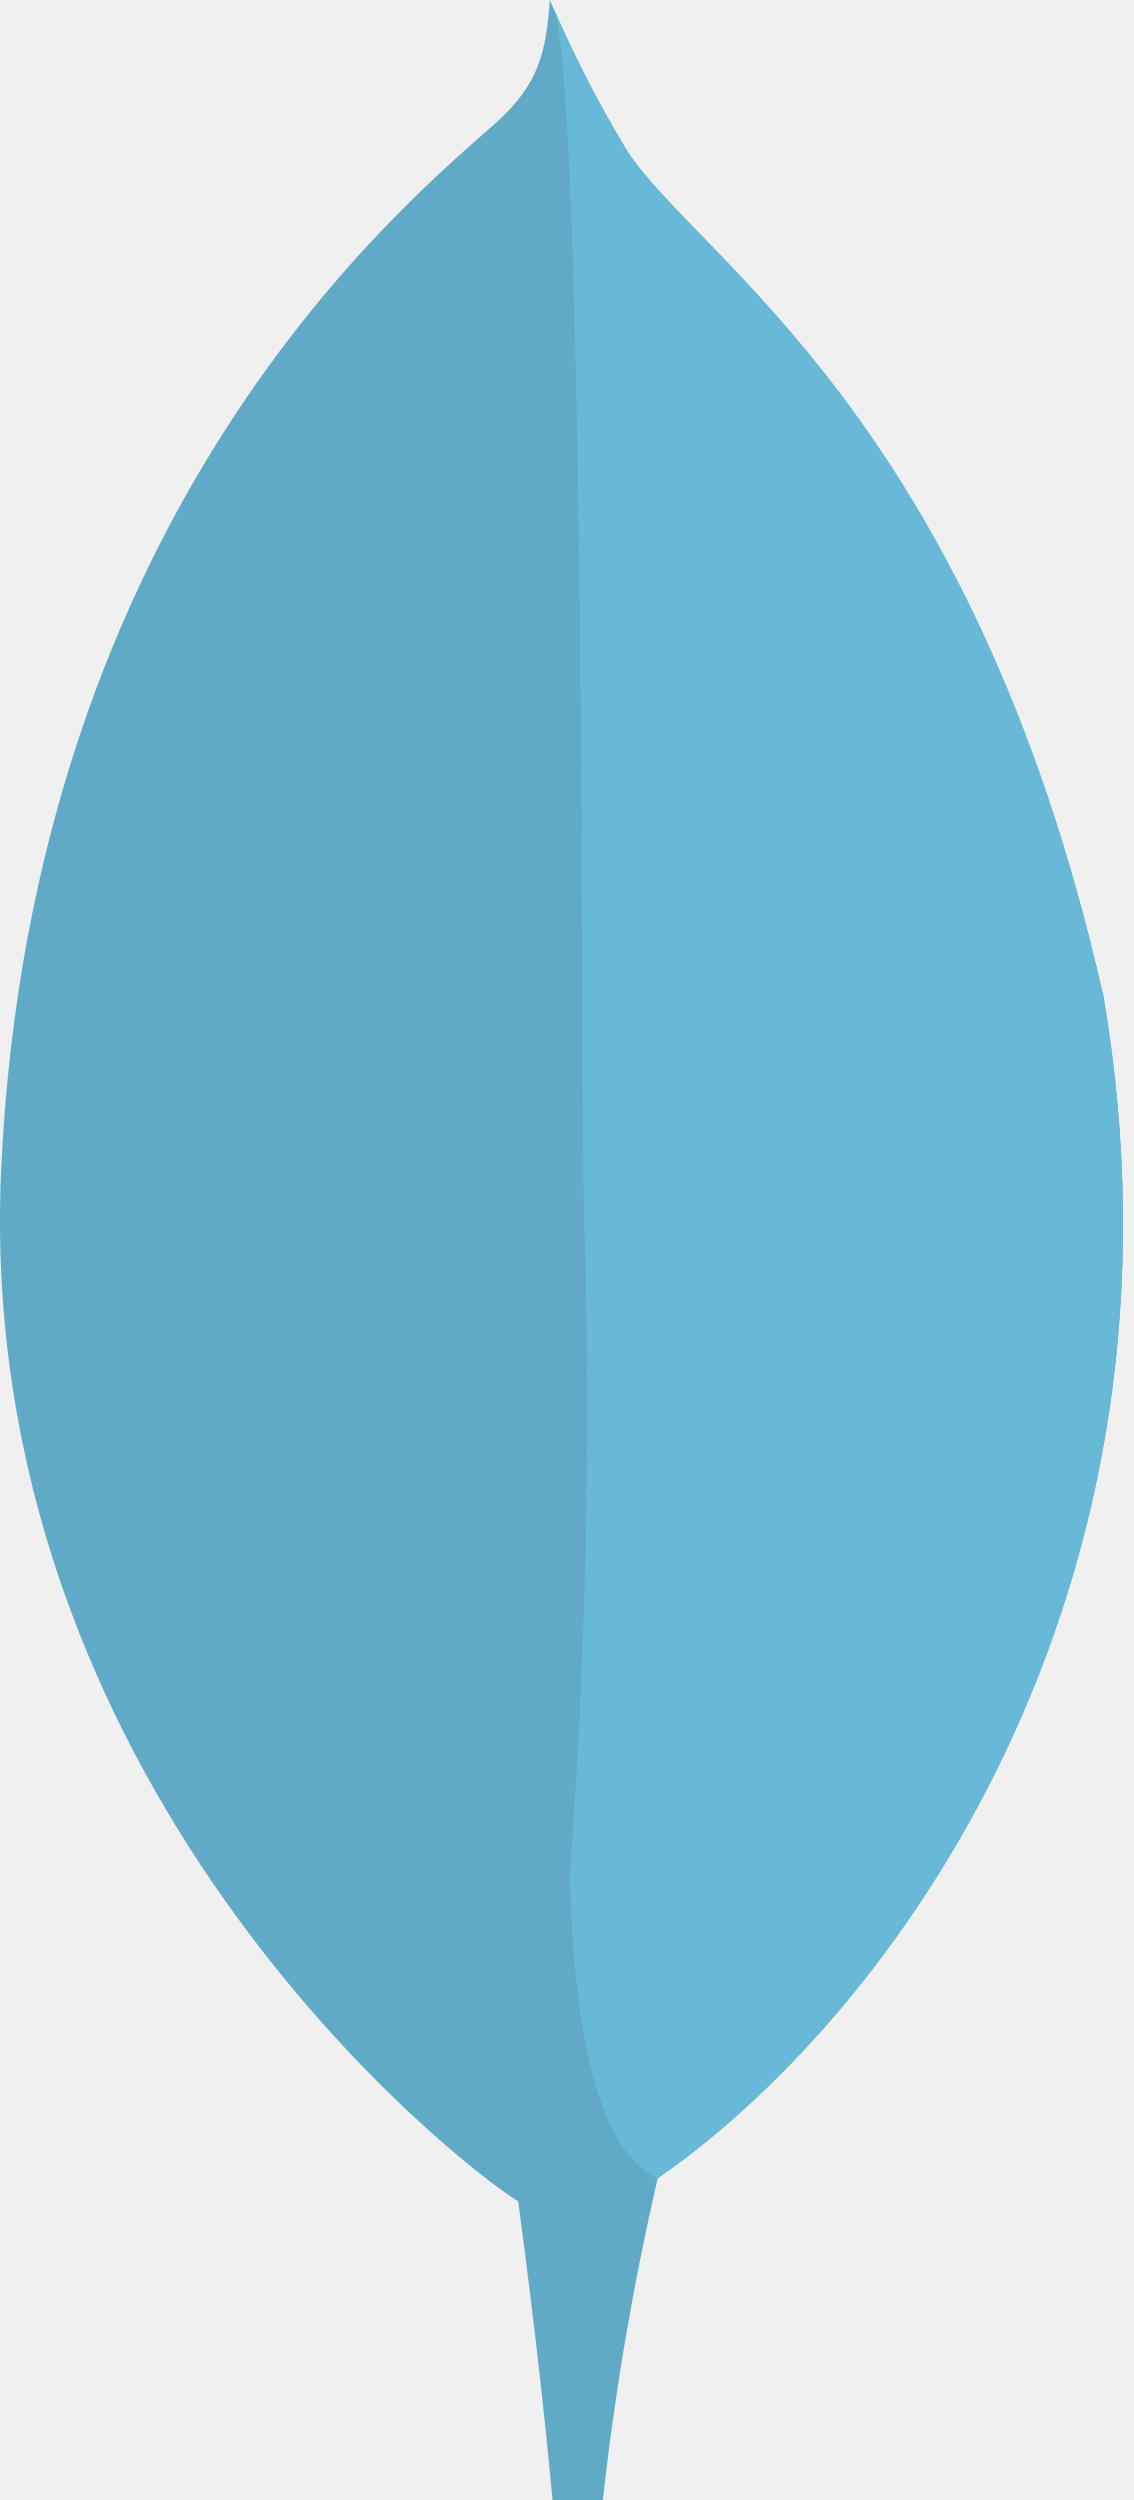
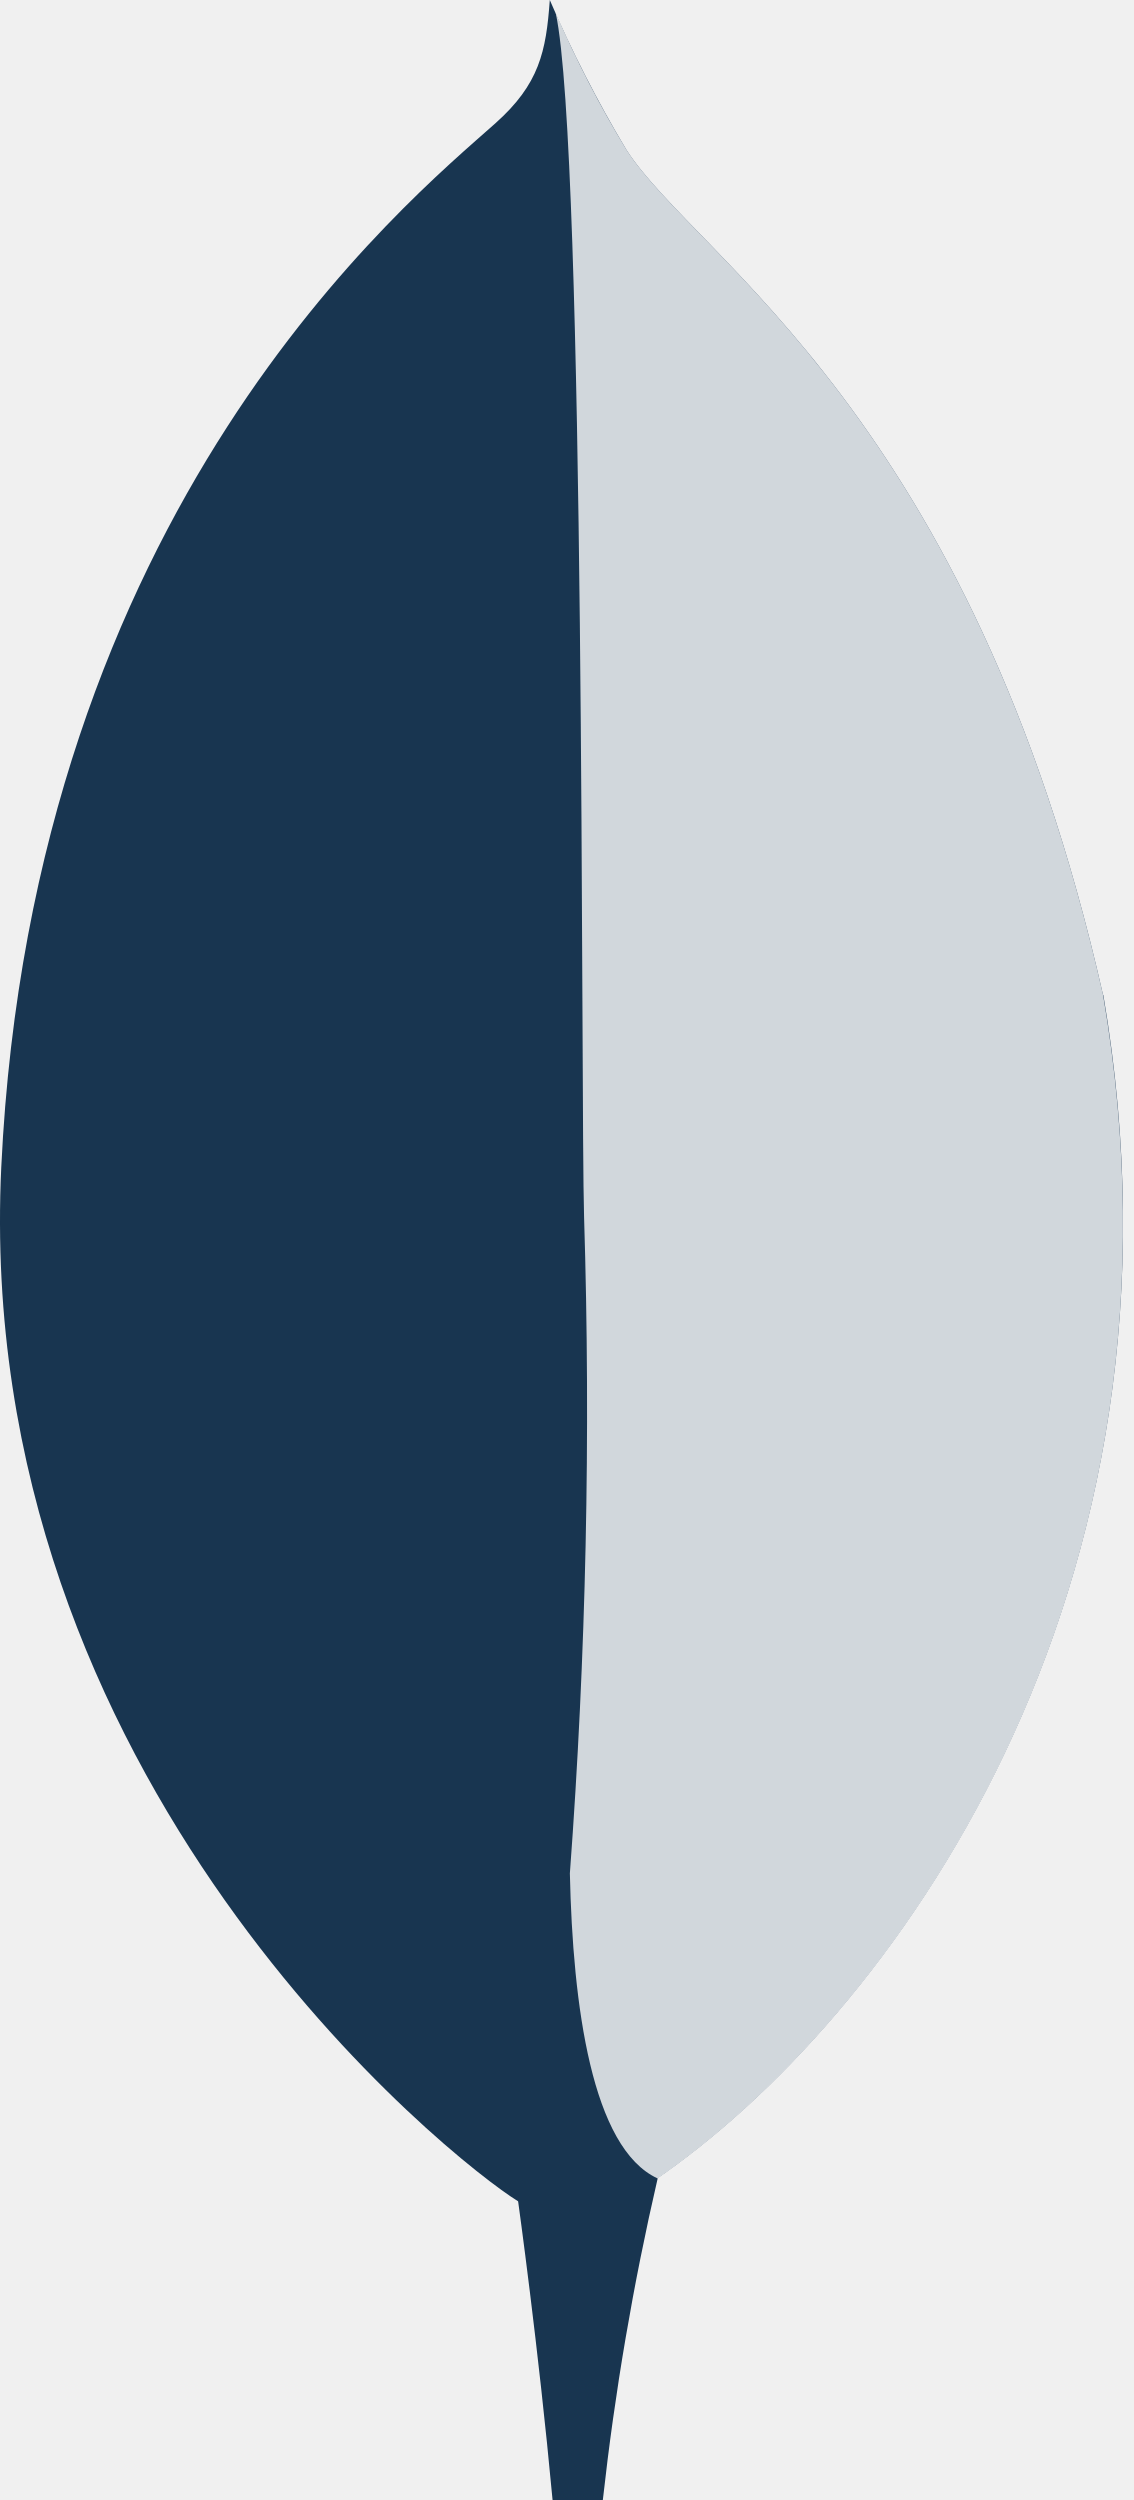
<svg xmlns="http://www.w3.org/2000/svg" width="68" height="150" viewBox="0 0 68 150" fill="none">
-   <path d="M66.183 59.694C58.275 24.832 41.791 15.552 37.586 8.991C35.852 6.101 34.316 3.097 32.988 0C32.766 3.097 32.358 5.048 29.724 7.397C24.434 12.109 1.968 30.402 0.077 70.011C-1.684 106.942 27.249 129.715 31.072 132.069C34.011 133.514 37.591 132.1 39.337 130.773C53.285 121.209 72.341 95.711 66.199 59.694" fill="#60AAC7" />
-   <path d="M34.187 112.403C33.458 121.544 32.937 126.856 31.087 132.079C31.087 132.079 32.301 140.782 33.154 150H36.17C36.89 143.509 37.989 137.065 39.461 130.701C35.556 128.781 34.337 120.424 34.187 112.403Z" fill="#60AAC7" />
-   <path d="M39.456 130.706C35.509 128.884 34.367 120.352 34.192 112.404C35.168 99.291 35.452 86.137 35.044 72.995C34.838 66.099 35.142 9.126 33.345 0.785C34.574 3.61 35.991 6.35 37.586 8.986C41.791 15.552 58.28 24.832 66.183 59.694C72.341 95.649 53.388 121.08 39.456 130.706Z" fill="#68B8D7" />
+   <g clip-path="url(#clip0_202_55)">
+     <path d="M66.183 59.694C58.275 24.832 41.791 15.552 37.586 8.991C35.852 6.101 34.316 3.097 32.988 0C32.766 3.097 32.358 5.048 29.724 7.397C24.434 12.109 1.968 30.402 0.077 70.011C-1.684 106.942 27.249 129.715 31.072 132.069C34.011 133.514 37.591 132.1 39.337 130.773C53.285 121.209 72.341 95.711 66.199 59.694" fill="#183550" />
+     <path d="M34.187 112.403C33.459 121.544 32.937 126.856 31.087 132.079C31.087 132.079 32.301 140.782 33.154 150H36.17C36.89 143.509 37.989 137.065 39.461 130.701C35.556 128.781 34.337 120.424 34.187 112.403Z" fill="#183550" />
+     <path d="M39.456 130.706C35.509 128.884 34.367 120.352 34.192 112.404C35.168 99.291 35.452 86.137 35.044 72.995C34.838 66.099 35.142 9.126 33.345 0.785C34.574 3.61 35.991 6.35 37.586 8.986C41.791 15.552 58.28 24.832 66.183 59.694C72.341 95.649 53.388 121.08 39.456 130.706Z" fill="white" fill-opacity="0.8" />
+   </g>
+   <defs>
+     <clipPath id="clip0_202_55">
+       <rect width="68" height="150" fill="white" />
+     </clipPath>
+   </defs>
</svg>
